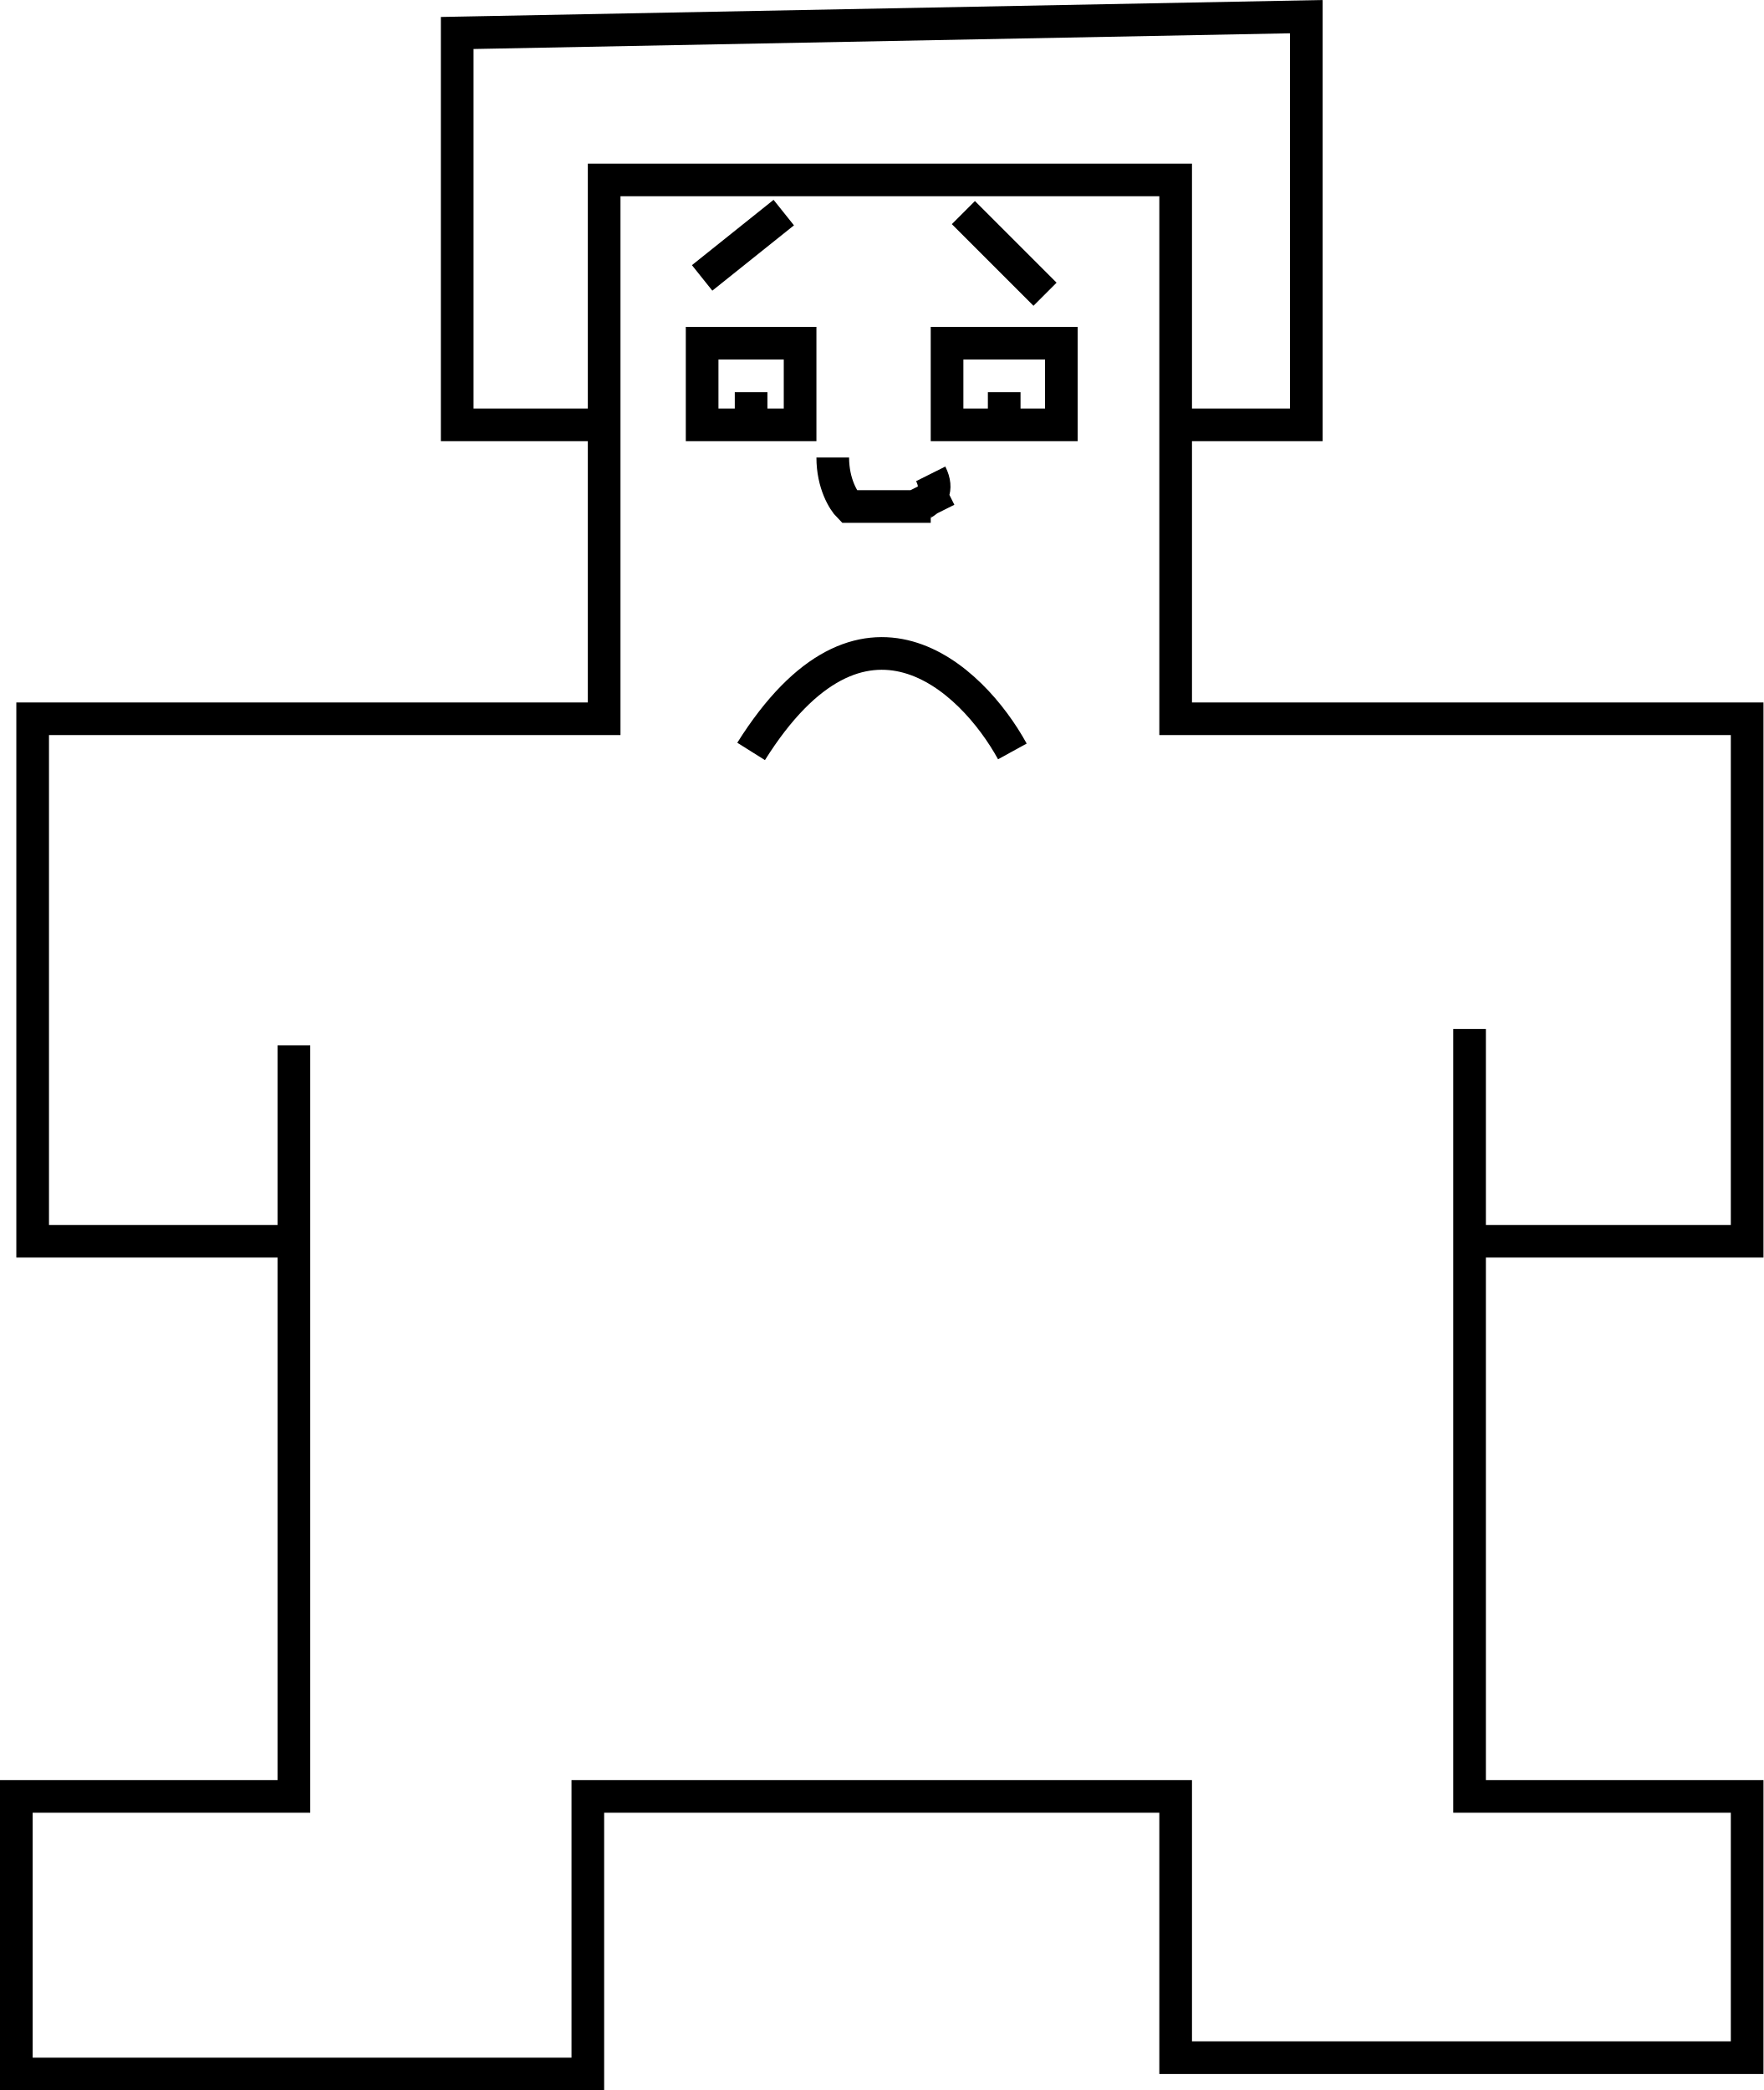
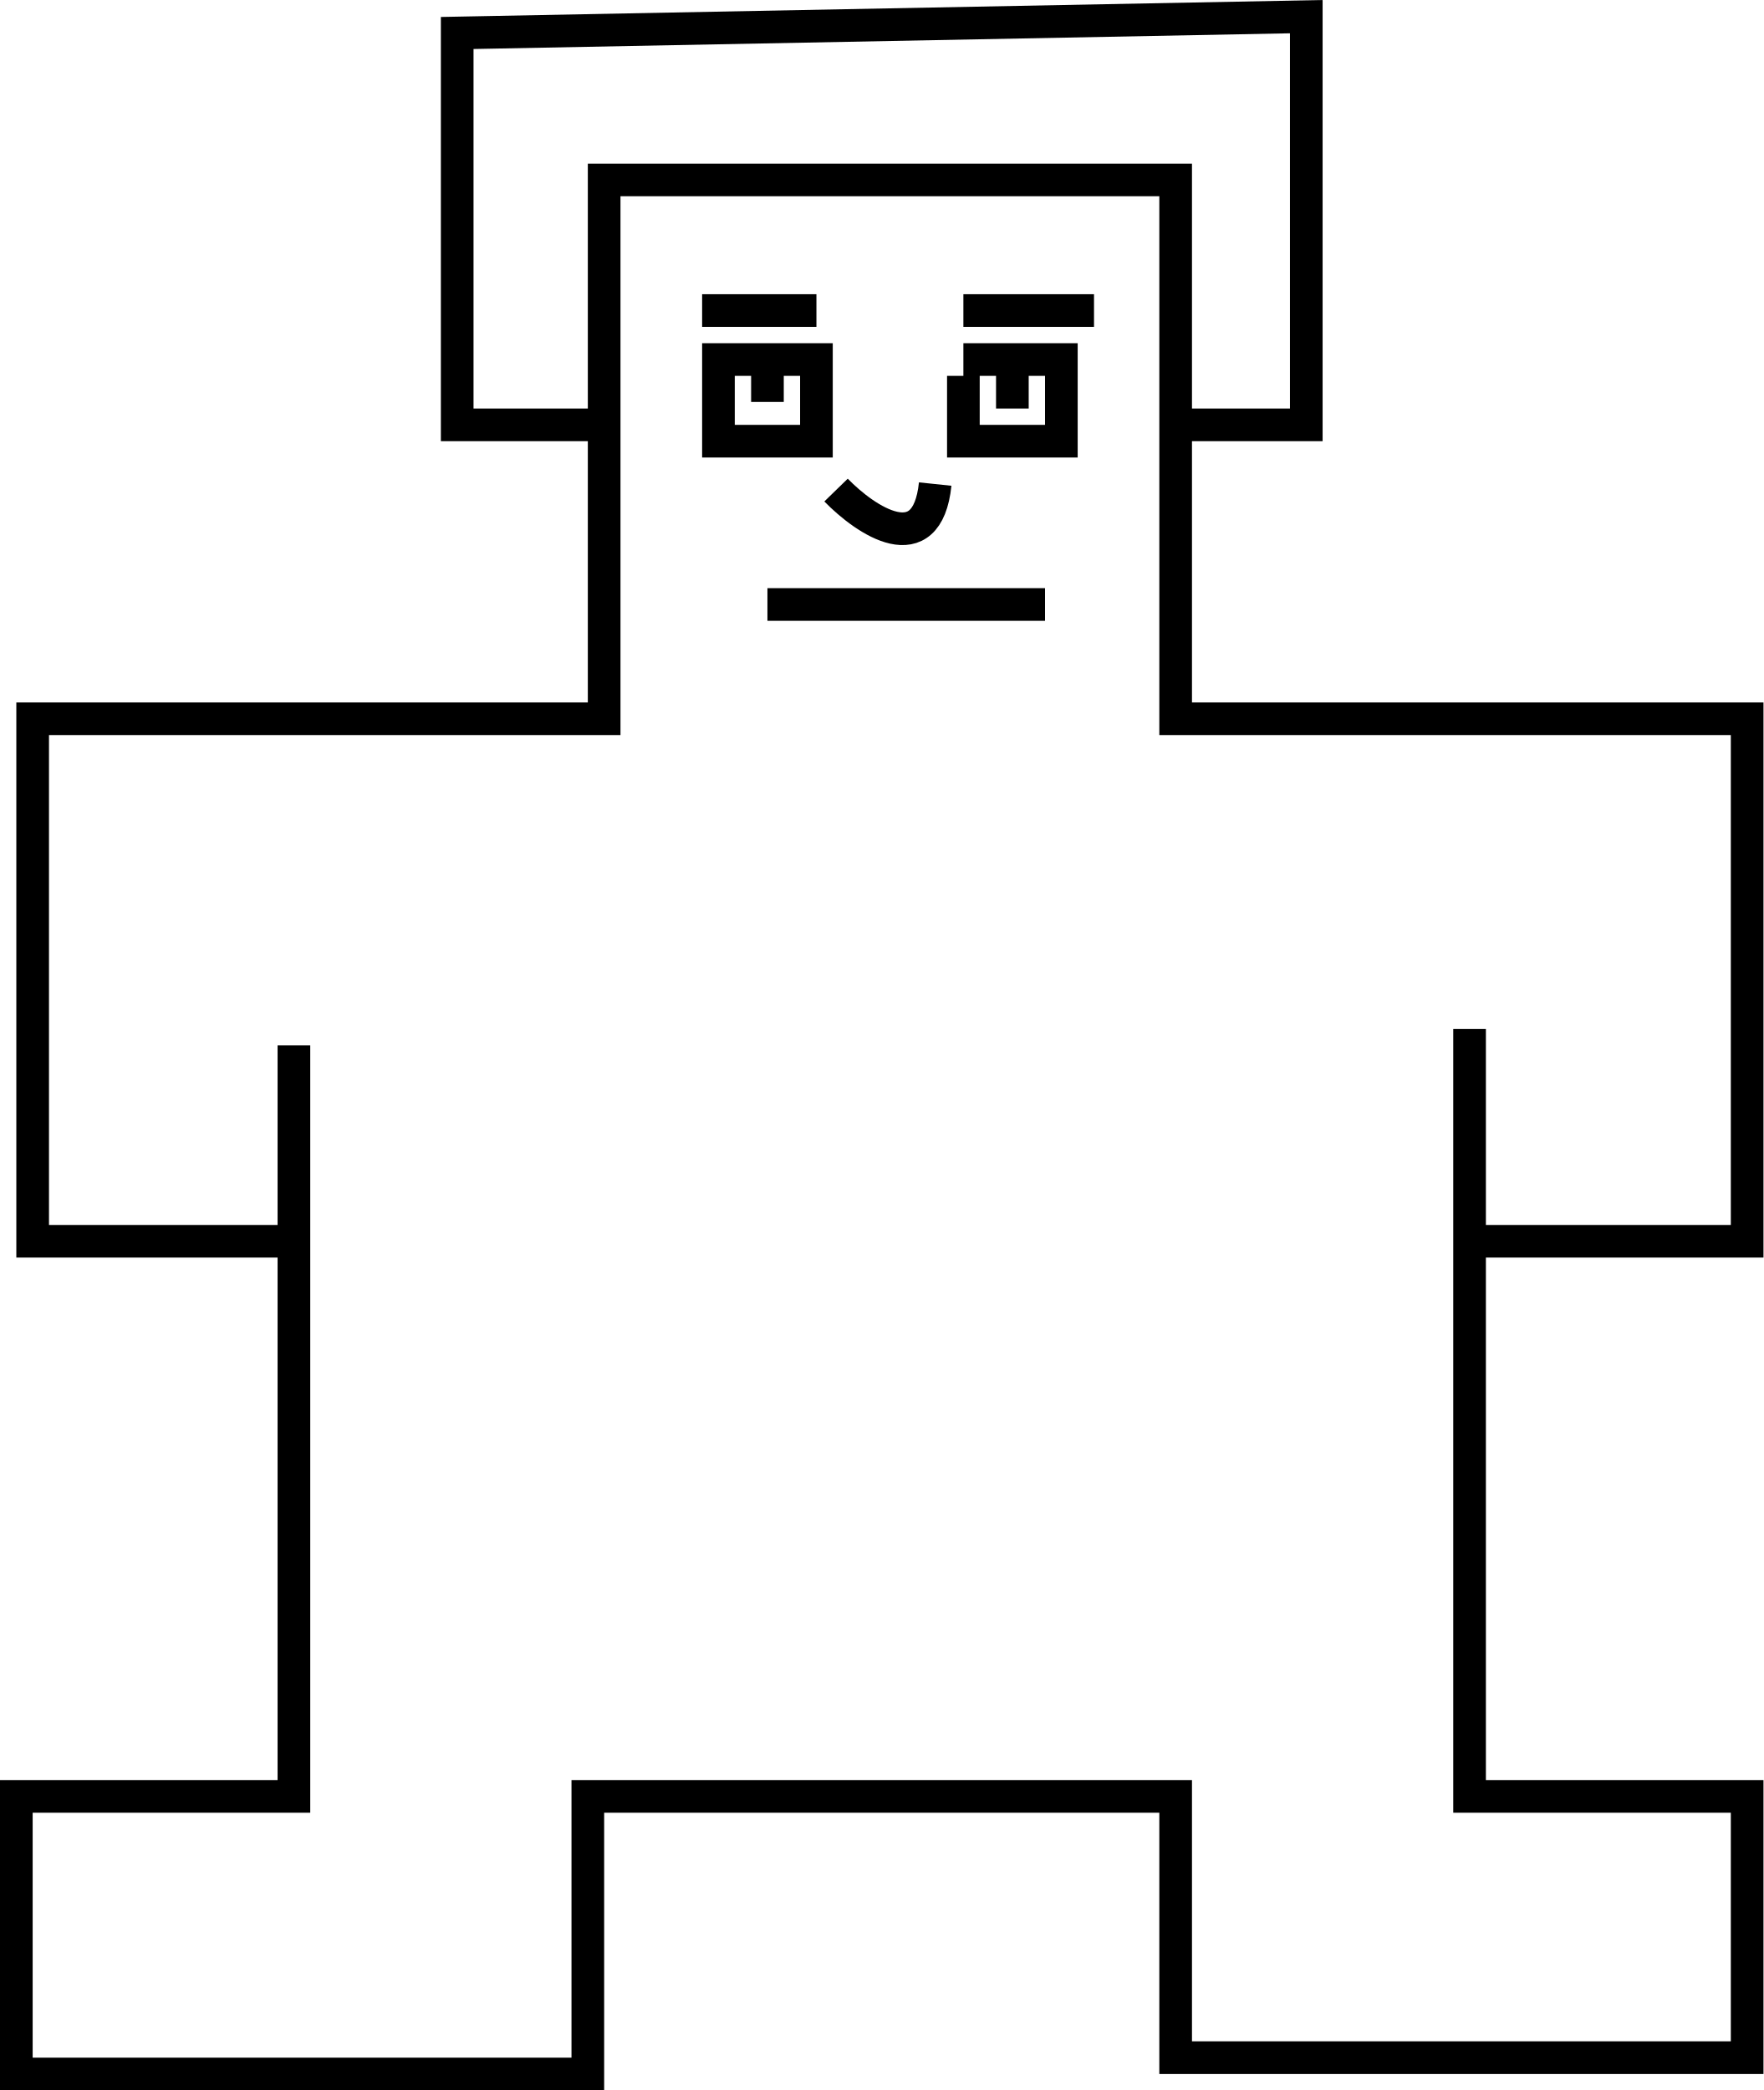
<svg xmlns="http://www.w3.org/2000/svg" width="54" height="64" viewBox="0 0 54 64" fill="none">
-   <path d="M45 38.01H53.5V22.01H36V13.01M45 38.01V31.51M45 38.01V55.01H53.5V63.01H36V55.01H18V63.51H0.5V55.01H9V38.01M9 38.01H1V22.01H18.5V13.01M9 38.01V32.01M18.5 13.01V5.51H36V13.01M18.5 13.01H14V1.01L40 0.51V13.01H36M23 13.01H21.5V10.51H24.5V13.01H23ZM23 13.01V12.01M21.5 8.51L24 6.51M29.5 6.51L32 9.01M30.75 13.01H29V10.51H32.5V13.01H30.75ZM30.75 13.01V12.01M25.5 14.01C25.5 14.81 25.833 15.343 26 15.51H28.5C27.5 15.51 29 15.51 28.5 14.51M23 23.01C26.413 17.576 29.756 20.746 31 23.01M28 15.51L29 15.01" stroke="black" />
+   <path d="M45 38.01H53.5V22.01H36V13.01M45 38.01V31.51M45 38.01V55.01H53.5V63.01H36V55.01H18V63.51H0.5V55.01H9V38.01H1V22.01H18.5V13.01M18.5 13.01V5.51H36V13.01M18.5 13.01H14V1.01L40 0.51V13.01H36M9 39.01V32.01M23.5 11.51V12.308M29.5 11.51V13.51H32.5V11.01H31M31 11.01H29.5M31 11.01V12.51M28.637 14.823C28.387 17.21 26.509 15.94 25.601 15.007M23.5 18.51H32M29.5 9.51H33.5M21.5 9.51H25M22 11.01H25V13.51H22V11.01Z" stroke="black" />
</svg>
